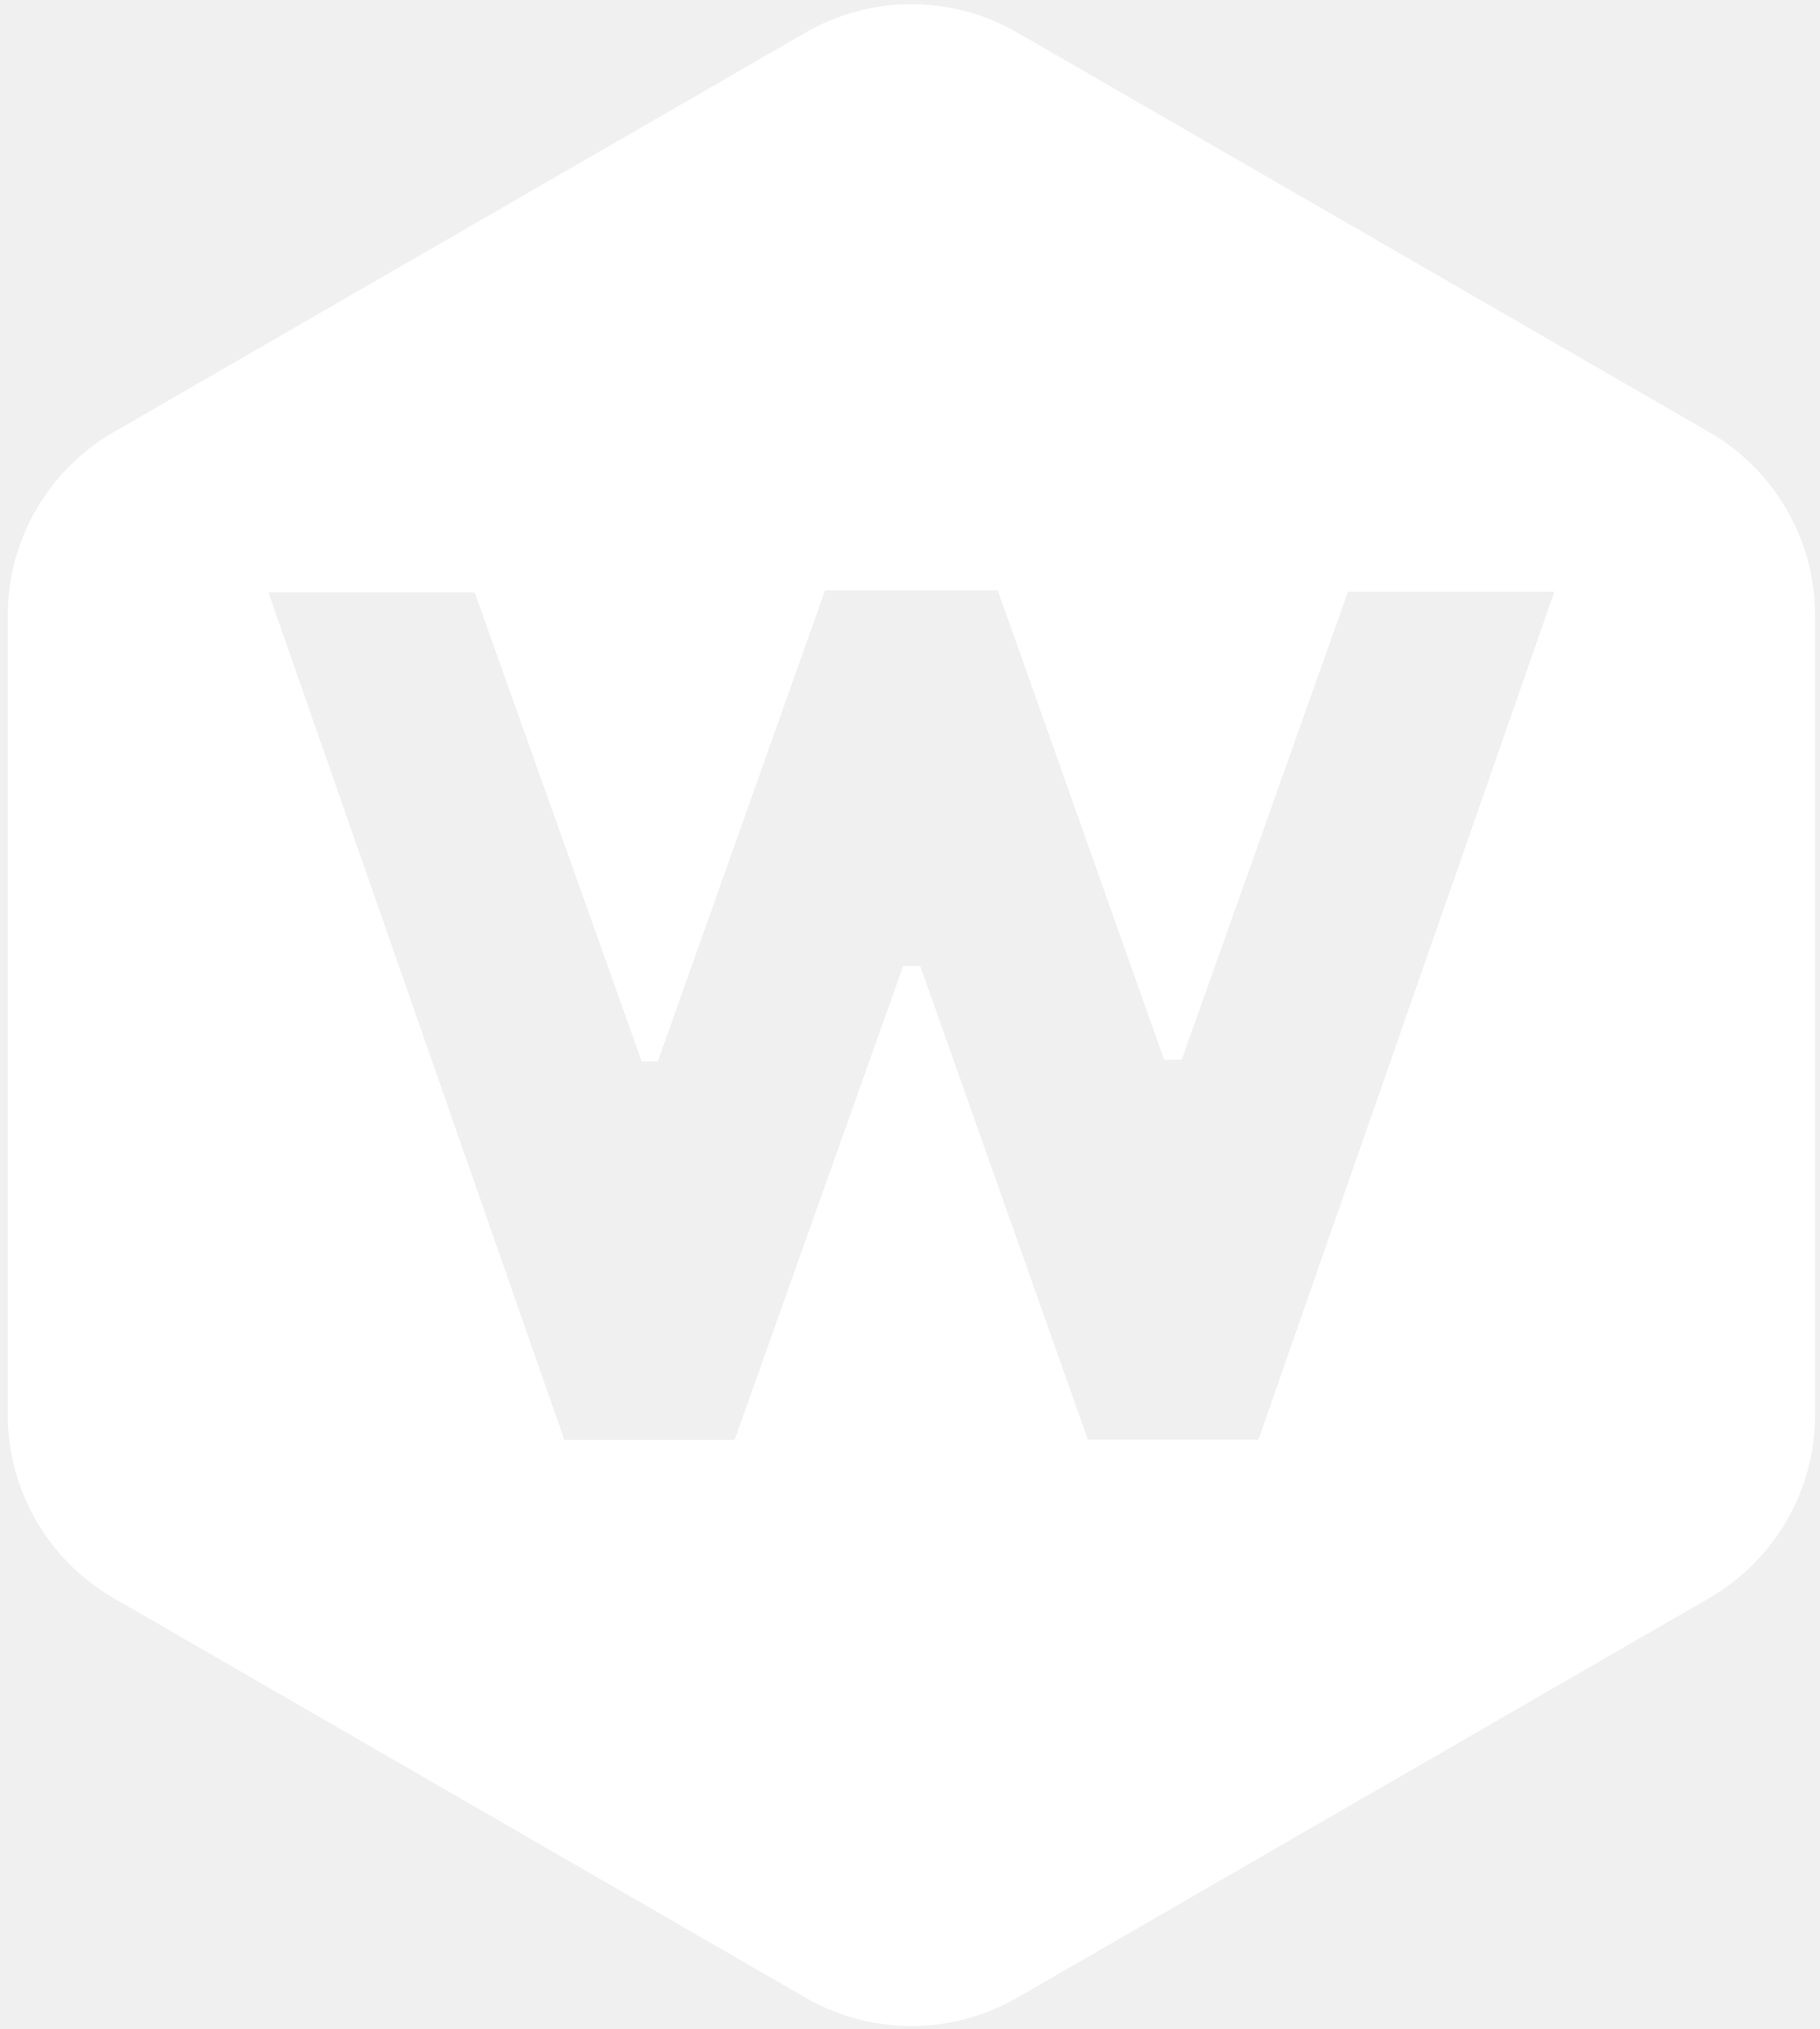
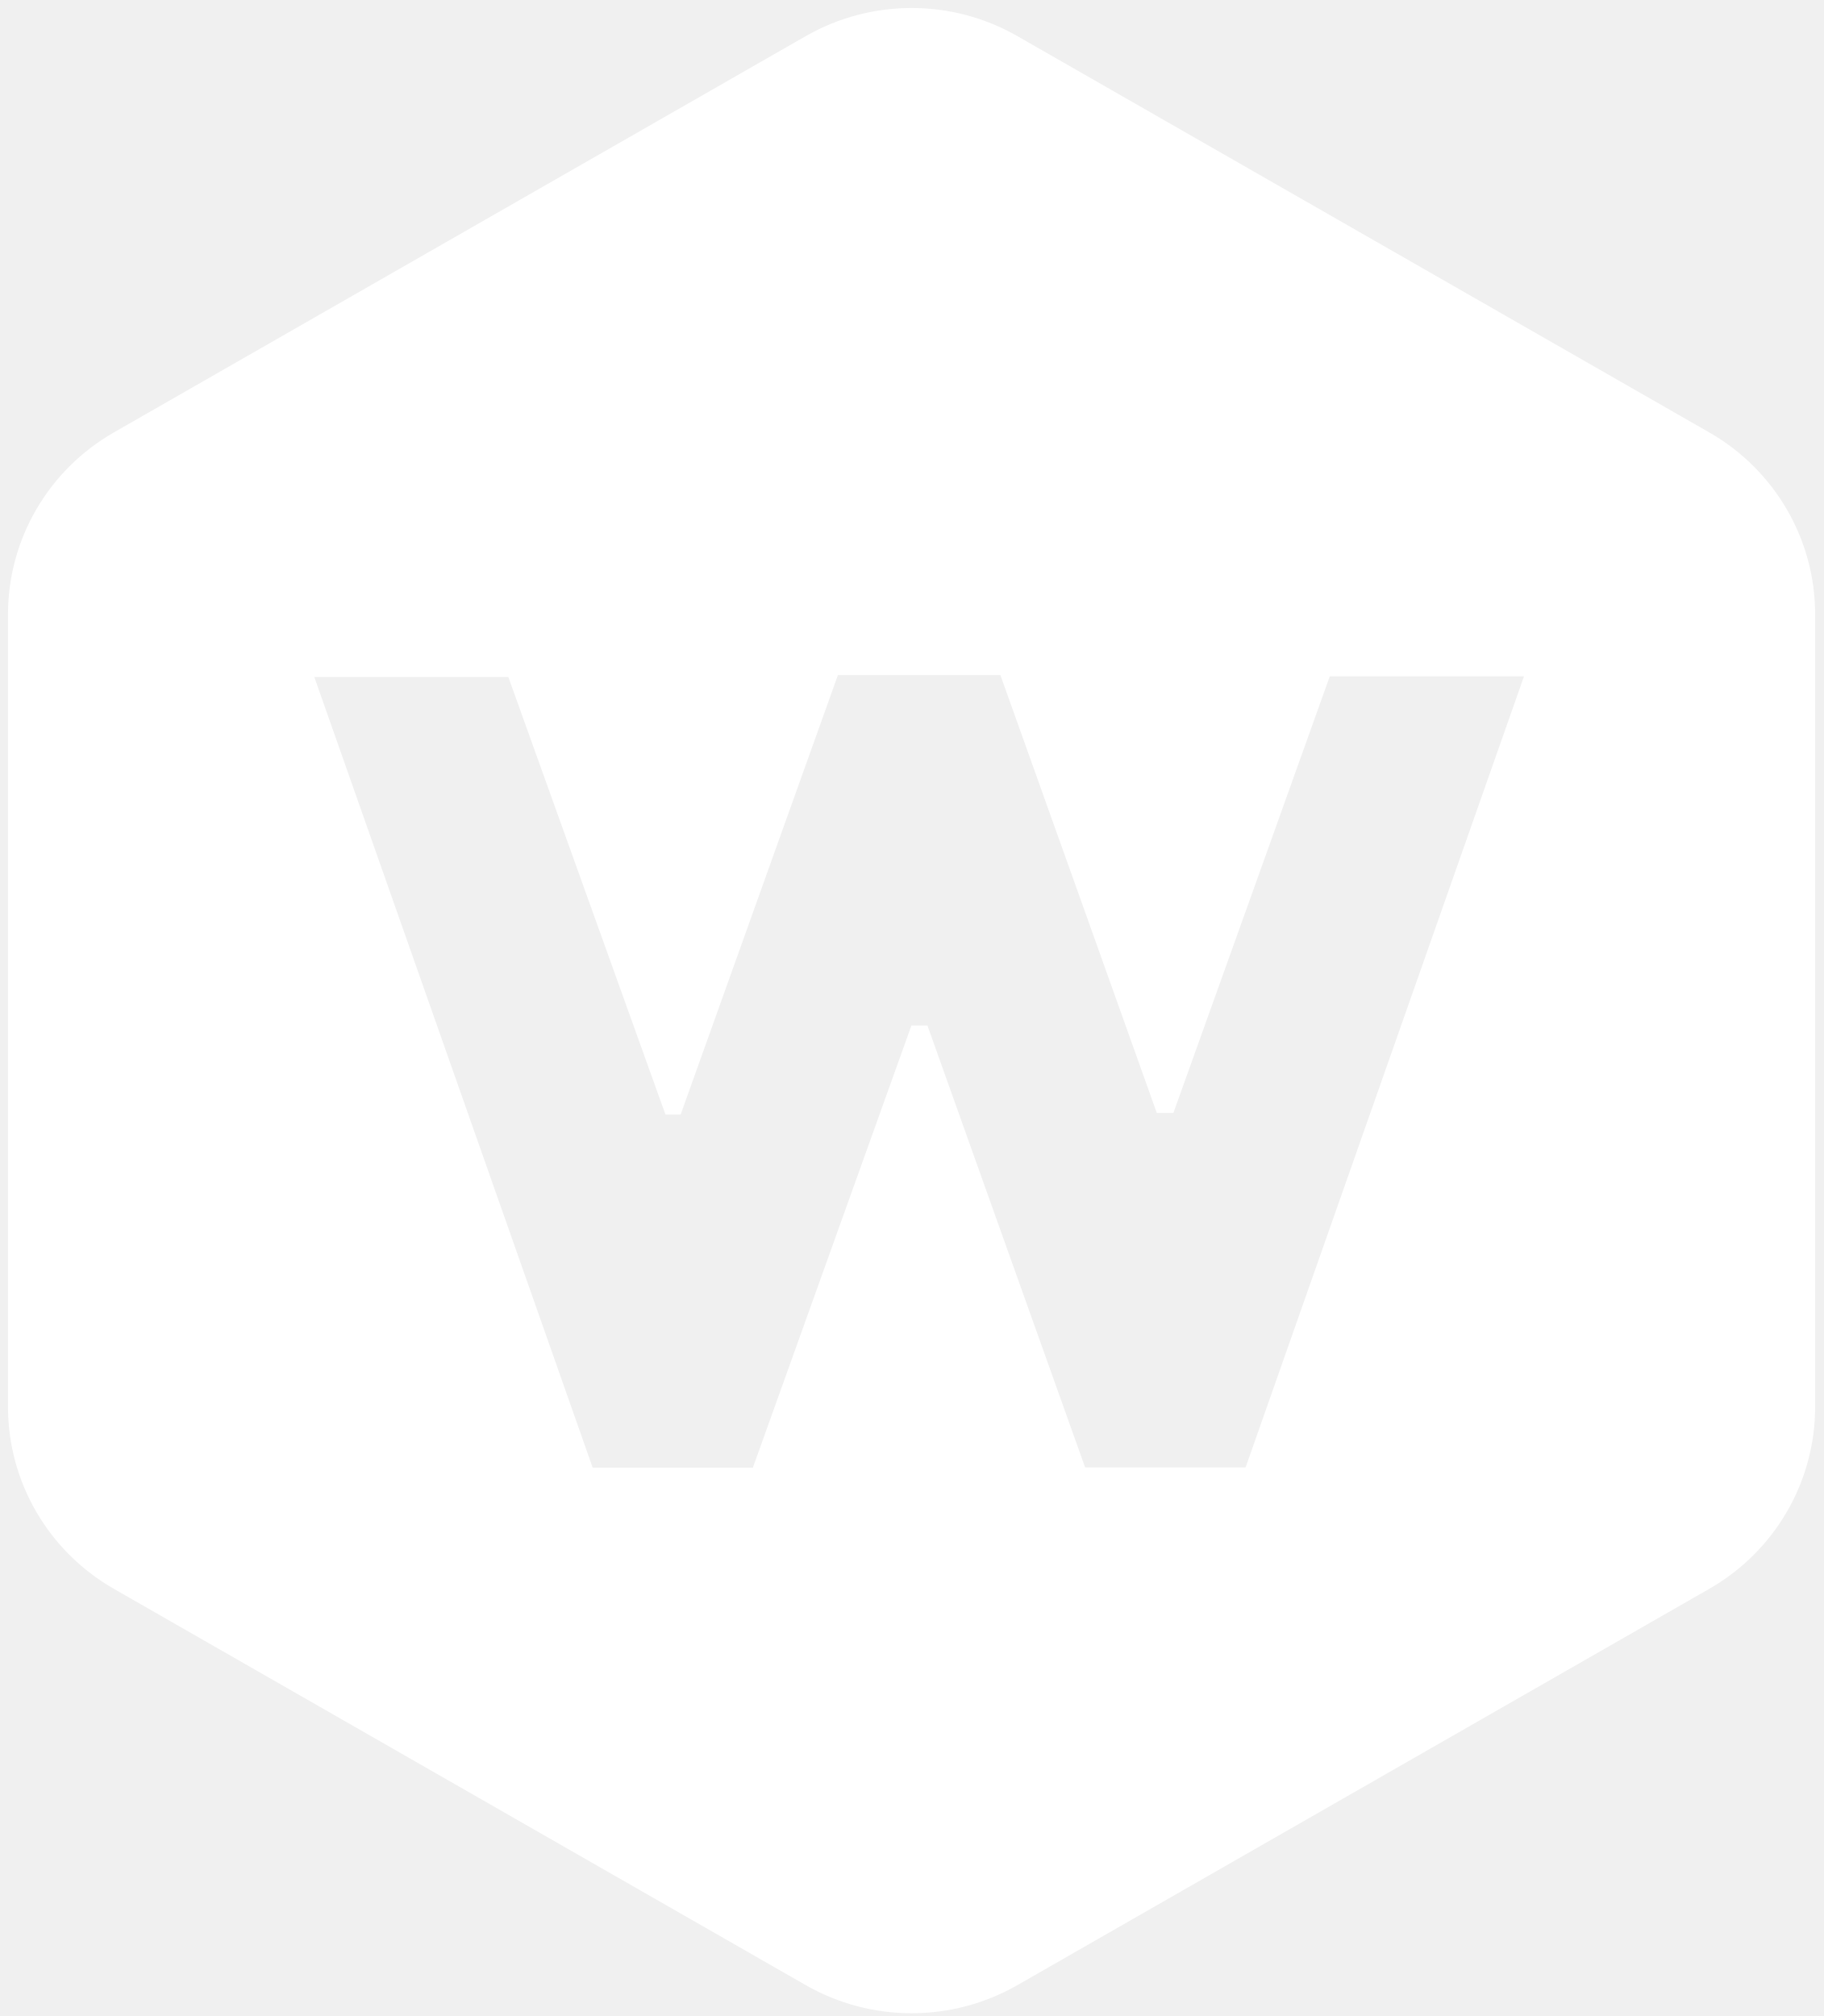
- <svg xmlns="http://www.w3.org/2000/svg" width="113px" height="126px" viewBox="0 0 113 126" version="1.1">
+ <svg xmlns="http://www.w3.org/2000/svg" xmlns:xlink="http://www.w3.org/1999/xlink" width="114px" height="126px" viewBox="0 0 114 126" version="1.1">
+   <defs>
+     <path d="M106.337,98.8 L63.09,123.571 C58.997,125.914 53.955,125.914 49.862,123.571 L6.614,98.8 C2.521,96.455 -5.07221701e-15,92.124 -4.78514071e-15,87.435 L-1.75158541e-15,37.894 C-1.46450911e-15,33.205 2.521,28.873 6.614,26.529 L49.862,1.758 C53.955,-0.586 58.997,-0.586 63.09,1.758 L106.337,26.529 C110.43,28.873 112.951,33.205 112.951,37.894 L112.951,87.435 C112.951,92.124 110.43,96.455 106.337,98.8 Z M82.615,41.768 C79.372,50.847 76.105,59.949 72.839,69.06 L71.803,69.06 C68.548,59.927 65.282,50.803 62.027,41.691 L51.872,41.691 C48.572,50.903 45.307,60.026 42.041,69.16 L41.093,69.16 C37.782,59.937 34.472,50.715 31.272,41.813 L19.145,41.813 C25.042,58.566 30.793,74.899 36.545,91.232 L46.555,91.232 L56.465,63.597 L57.468,63.597 C60.778,72.865 64.078,82.143 67.322,91.21 L77.354,91.21 C83.128,74.81 88.879,58.467 94.754,41.768 L82.615,41.768 Z" id="path-1" />
+   </defs>
  <g id="Page-2" stroke="none" stroke-width="1" fill="none" fill-rule="evenodd">
-     <g id="Webiny-Logo-Icon" transform="translate(-242, -191)" fill="#FFFFFF">
-       <g id="Group-13" transform="translate(297.5, 298) rotate(-90) translate(-297.5, -298) translate(190, 176)">
-         <g id="icon" transform="translate(88.6834, 66.9829)">
-           <path d="M26.577,105.684 L1.761,62.702 C-0.587,58.635 -0.587,53.623 1.761,49.555 L26.577,6.574 C28.925,2.506 33.265,-2.84217094e-14 37.962,-2.84217094e-14 L87.594,-2.84217094e-14 C92.29,-2.84217094e-14 96.63,2.506 98.978,6.574 L123.794,49.555 C126.142,53.623 126.142,58.635 123.794,62.702 L98.978,105.684 C96.63,109.752 92.29,112.257 87.594,112.257 L37.962,112.257 C33.265,112.257 28.925,109.752 26.577,105.684 Z M89.075,83.244 C79.406,79.817 69.714,76.367 60.01,72.916 L60.01,71.822 C69.738,68.382 79.454,64.932 89.157,61.493 L89.157,50.764 C79.347,47.279 69.632,43.828 59.904,40.377 L59.904,39.376 C69.726,35.879 79.548,32.381 89.028,29.001 L89.028,16.188 C71.187,22.418 53.792,28.495 36.398,34.571 L36.398,45.147 L65.828,55.616 L65.828,56.676 C55.959,60.174 46.078,63.66 36.422,67.087 L36.422,77.686 C53.886,83.786 71.292,89.863 89.075,96.069 L89.075,83.244 Z" id="Combined-Shape" />
+     <g id="Webiny-Logo-Icon" transform="translate(-248, -202)">
+       <g id="Group-13" transform="translate(297.5, 305.5) rotate(-90) translate(-297.5, -305.5) translate(194.5, 183.5)">
+         <g id="Webiny-Icon-White" transform="translate(143, 129.5) rotate(90) translate(-143, -129.5) translate(86.5, 66.5)">
+           <mask id="mask-2" fill="white">
+             <use xlink:href="#path-1" />
+           </mask>
+           <use id="Mask" fill="#FFFFFF" fill-rule="evenodd" xlink:href="#path-1" />
+           <g id="White" mask="url(#mask-2)" />
        </g>
      </g>
    </g>
  </g>
</svg>
